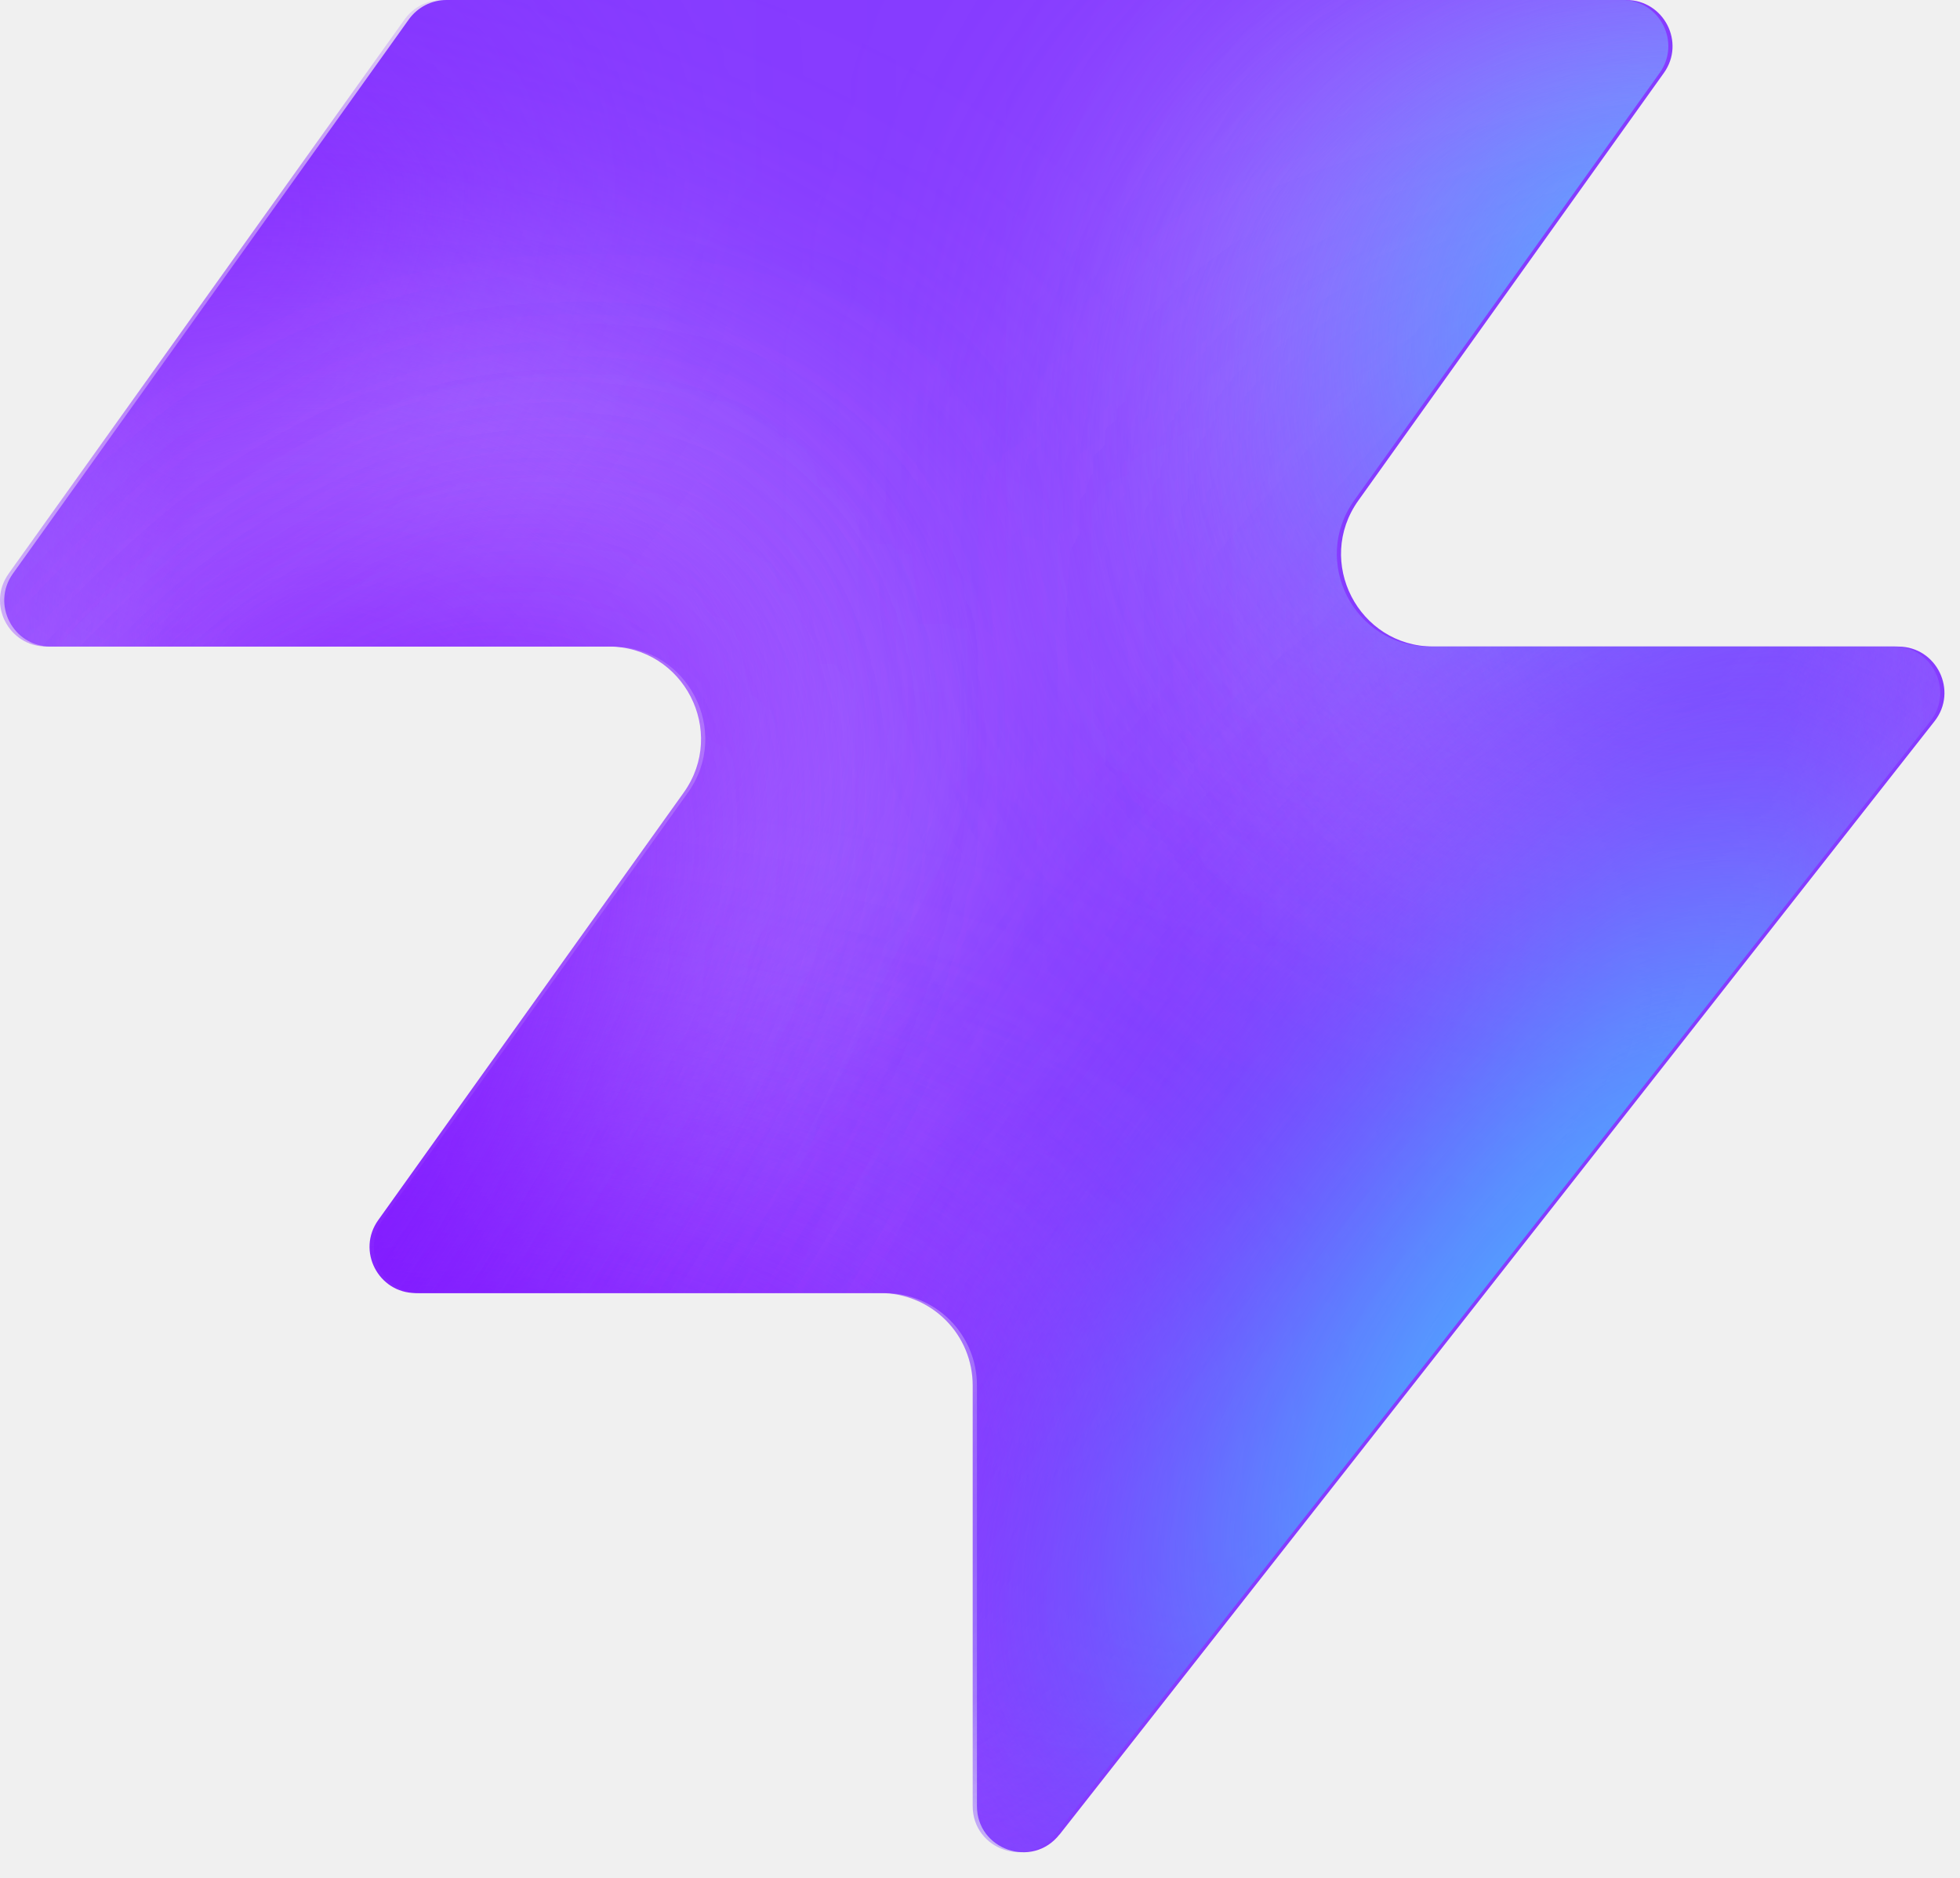
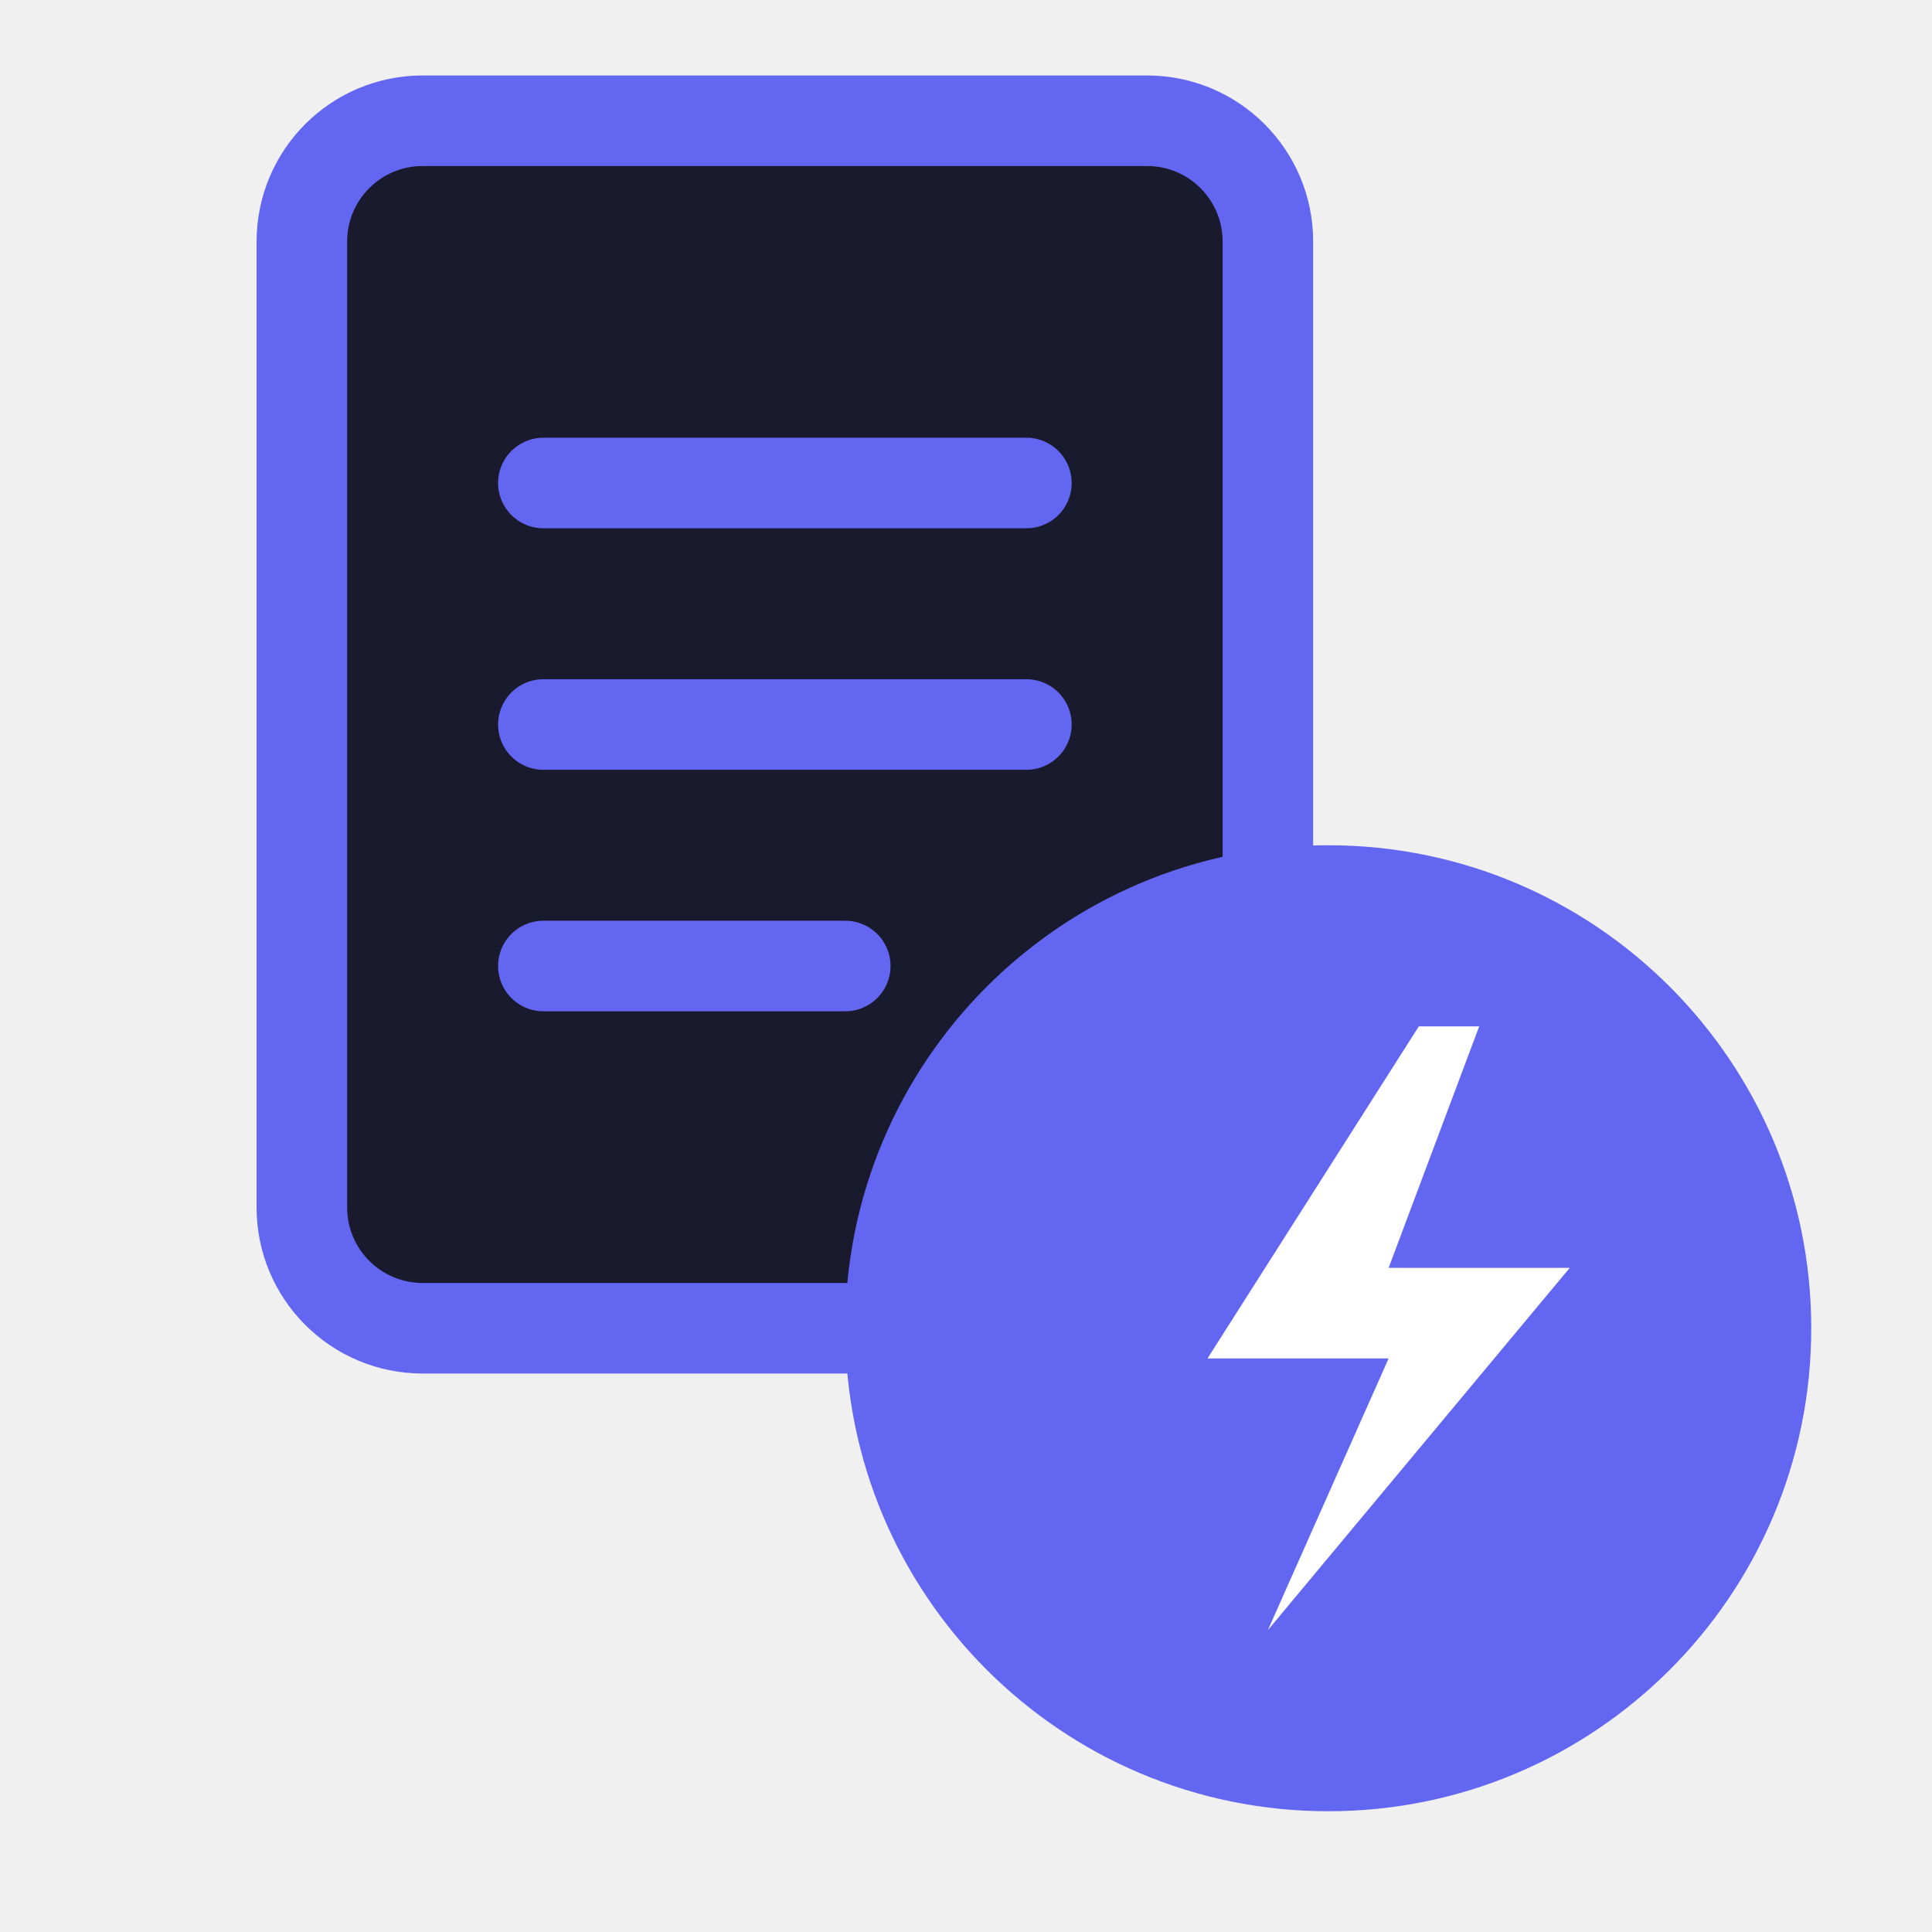
- <svg xmlns="http://www.w3.org/2000/svg" width="48" height="46" fill="none" viewBox="0 0 48 46">
-   <path fill="#863bff" d="M25.946 44.938c-.664.845-2.021.375-2.021-.698V33.937a2.26 2.26 0 0 0-2.262-2.262H10.287c-.92 0-1.456-1.04-.92-1.788l7.48-10.471c1.07-1.497 0-3.578-1.842-3.578H1.237c-.92 0-1.456-1.04-.92-1.788L10.013.474c.214-.297.556-.474.92-.474h28.894c.92 0 1.456 1.04.92 1.788l-7.48 10.471c-1.07 1.498 0 3.579 1.842 3.579h11.377c.943 0 1.473 1.088.89 1.83L25.947 44.94z" style="fill:#863bff;fill:color(display-p3 .525 .23 1);fill-opacity:1" />
-   <mask id="a" width="48" height="46" x="0" y="0" maskUnits="userSpaceOnUse" style="mask-type:alpha">
-     <path fill="#000" d="M25.842 44.938c-.664.844-2.021.375-2.021-.698V33.937a2.26 2.26 0 0 0-2.262-2.262H10.183c-.92 0-1.456-1.04-.92-1.788l7.48-10.471c1.07-1.498 0-3.579-1.842-3.579H1.133c-.92 0-1.456-1.04-.92-1.787L9.91.473c.214-.297.556-.474.92-.474h28.894c.92 0 1.456 1.04.92 1.788l-7.48 10.471c-1.07 1.498 0 3.578 1.842 3.578h11.377c.943 0 1.473 1.088.89 1.832L25.843 44.94z" style="fill:#000;fill-opacity:1" />
-   </mask>
-   <g mask="url(#a)">
-     <g filter="url(#b)">
-       <ellipse cx="5.508" cy="14.704" fill="#ede6ff" rx="5.508" ry="14.704" style="fill:#ede6ff;fill:color(display-p3 .927 .903 1);fill-opacity:1" transform="matrix(.00324 1 1 -.00324 -4.47 31.516)" />
-     </g>
-     <g filter="url(#c)">
-       <ellipse cx="10.399" cy="29.851" fill="#ede6ff" rx="10.399" ry="29.851" style="fill:#ede6ff;fill:color(display-p3 .927 .903 1);fill-opacity:1" transform="matrix(.00324 1 1 -.00324 -39.328 7.883)" />
-     </g>
-     <g filter="url(#d)">
-       <ellipse cx="5.508" cy="30.487" fill="#7e14ff" rx="5.508" ry="30.487" style="fill:#7e14ff;fill:color(display-p3 .492 .077 1);fill-opacity:1" transform="rotate(89.814 -25.913 -14.639)scale(1 -1)" />
-     </g>
-     <g filter="url(#e)">
-       <ellipse cx="5.508" cy="30.599" fill="#7e14ff" rx="5.508" ry="30.599" style="fill:#7e14ff;fill:color(display-p3 .492 .077 1);fill-opacity:1" transform="rotate(89.814 -32.644 -3.334)scale(1 -1)" />
-     </g>
-     <g filter="url(#f)">
-       <ellipse cx="5.508" cy="30.599" fill="#7e14ff" rx="5.508" ry="30.599" style="fill:#7e14ff;fill:color(display-p3 .492 .077 1);fill-opacity:1" transform="matrix(.00324 1 1 -.00324 -34.34 30.47)" />
-     </g>
-     <g filter="url(#g)">
-       <ellipse cx="14.072" cy="22.078" fill="#ede6ff" rx="14.072" ry="22.078" style="fill:#ede6ff;fill:color(display-p3 .927 .903 1);fill-opacity:1" transform="rotate(93.35 24.506 48.493)scale(-1 1)" />
-     </g>
-     <g filter="url(#h)">
-       <ellipse cx="3.47" cy="21.501" fill="#7e14ff" rx="3.47" ry="21.501" style="fill:#7e14ff;fill:color(display-p3 .492 .077 1);fill-opacity:1" transform="rotate(89.009 28.708 47.59)scale(-1 1)" />
-     </g>
-     <g filter="url(#i)">
-       <ellipse cx="3.47" cy="21.501" fill="#7e14ff" rx="3.47" ry="21.501" style="fill:#7e14ff;fill:color(display-p3 .492 .077 1);fill-opacity:1" transform="rotate(89.009 28.708 47.59)scale(-1 1)" />
-     </g>
-     <g filter="url(#j)">
-       <ellipse cx=".387" cy="8.972" fill="#7e14ff" rx="4.407" ry="29.108" style="fill:#7e14ff;fill:color(display-p3 .492 .077 1);fill-opacity:1" transform="rotate(39.51 .387 8.972)" />
-     </g>
-     <g filter="url(#k)">
-       <ellipse cx="47.523" cy="-6.092" fill="#7e14ff" rx="4.407" ry="29.108" style="fill:#7e14ff;fill:color(display-p3 .492 .077 1);fill-opacity:1" transform="rotate(37.892 47.523 -6.092)" />
-     </g>
-     <g filter="url(#l)">
-       <ellipse cx="41.412" cy="6.333" fill="#47bfff" rx="5.971" ry="9.665" style="fill:#47bfff;fill:color(display-p3 .28 .748 1);fill-opacity:1" transform="rotate(37.892 41.412 6.333)" />
-     </g>
-     <g filter="url(#m)">
-       <ellipse cx="-1.879" cy="38.332" fill="#7e14ff" rx="4.407" ry="29.108" style="fill:#7e14ff;fill:color(display-p3 .492 .077 1);fill-opacity:1" transform="rotate(37.892 -1.88 38.332)" />
-     </g>
-     <g filter="url(#n)">
-       <ellipse cx="-1.879" cy="38.332" fill="#7e14ff" rx="4.407" ry="29.108" style="fill:#7e14ff;fill:color(display-p3 .492 .077 1);fill-opacity:1" transform="rotate(37.892 -1.88 38.332)" />
-     </g>
-     <g filter="url(#o)">
-       <ellipse cx="35.651" cy="29.907" fill="#7e14ff" rx="4.407" ry="29.108" style="fill:#7e14ff;fill:color(display-p3 .492 .077 1);fill-opacity:1" transform="rotate(37.892 35.651 29.907)" />
-     </g>
-     <g filter="url(#p)">
-       <ellipse cx="38.418" cy="32.4" fill="#47bfff" rx="5.971" ry="15.297" style="fill:#47bfff;fill:color(display-p3 .28 .748 1);fill-opacity:1" transform="rotate(37.892 38.418 32.4)" />
-     </g>
-   </g>
-   <defs>
-     <filter id="b" width="60.045" height="41.654" x="-19.77" y="16.149" color-interpolation-filters="sRGB" filterUnits="userSpaceOnUse">
-       <feFlood flood-opacity="0" result="BackgroundImageFix" />
-       <feBlend in="SourceGraphic" in2="BackgroundImageFix" result="shape" />
-       <feGaussianBlur result="effect1_foregroundBlur_2002_17158" stdDeviation="7.659" />
-     </filter>
-     <filter id="c" width="90.34" height="51.437" x="-54.613" y="-7.533" color-interpolation-filters="sRGB" filterUnits="userSpaceOnUse">
-       <feFlood flood-opacity="0" result="BackgroundImageFix" />
-       <feBlend in="SourceGraphic" in2="BackgroundImageFix" result="shape" />
-       <feGaussianBlur result="effect1_foregroundBlur_2002_17158" stdDeviation="7.659" />
-     </filter>
-     <filter id="d" width="79.355" height="29.4" x="-49.64" y="2.03" color-interpolation-filters="sRGB" filterUnits="userSpaceOnUse">
-       <feFlood flood-opacity="0" result="BackgroundImageFix" />
-       <feBlend in="SourceGraphic" in2="BackgroundImageFix" result="shape" />
-       <feGaussianBlur result="effect1_foregroundBlur_2002_17158" stdDeviation="4.596" />
-     </filter>
-     <filter id="e" width="79.579" height="29.4" x="-45.045" y="20.029" color-interpolation-filters="sRGB" filterUnits="userSpaceOnUse">
-       <feFlood flood-opacity="0" result="BackgroundImageFix" />
-       <feBlend in="SourceGraphic" in2="BackgroundImageFix" result="shape" />
-       <feGaussianBlur result="effect1_foregroundBlur_2002_17158" stdDeviation="4.596" />
-     </filter>
-     <filter id="f" width="79.579" height="29.4" x="-43.513" y="21.178" color-interpolation-filters="sRGB" filterUnits="userSpaceOnUse">
-       <feFlood flood-opacity="0" result="BackgroundImageFix" />
-       <feBlend in="SourceGraphic" in2="BackgroundImageFix" result="shape" />
-       <feGaussianBlur result="effect1_foregroundBlur_2002_17158" stdDeviation="4.596" />
-     </filter>
-     <filter id="g" width="74.749" height="58.852" x="15.756" y="-17.901" color-interpolation-filters="sRGB" filterUnits="userSpaceOnUse">
-       <feFlood flood-opacity="0" result="BackgroundImageFix" />
-       <feBlend in="SourceGraphic" in2="BackgroundImageFix" result="shape" />
-       <feGaussianBlur result="effect1_foregroundBlur_2002_17158" stdDeviation="7.659" />
-     </filter>
-     <filter id="h" width="61.377" height="25.362" x="23.548" y="2.284" color-interpolation-filters="sRGB" filterUnits="userSpaceOnUse">
-       <feFlood flood-opacity="0" result="BackgroundImageFix" />
-       <feBlend in="SourceGraphic" in2="BackgroundImageFix" result="shape" />
-       <feGaussianBlur result="effect1_foregroundBlur_2002_17158" stdDeviation="4.596" />
-     </filter>
-     <filter id="i" width="61.377" height="25.362" x="23.548" y="2.284" color-interpolation-filters="sRGB" filterUnits="userSpaceOnUse">
-       <feFlood flood-opacity="0" result="BackgroundImageFix" />
-       <feBlend in="SourceGraphic" in2="BackgroundImageFix" result="shape" />
-       <feGaussianBlur result="effect1_foregroundBlur_2002_17158" stdDeviation="4.596" />
-     </filter>
-     <filter id="j" width="56.045" height="63.649" x="-27.636" y="-22.853" color-interpolation-filters="sRGB" filterUnits="userSpaceOnUse">
-       <feFlood flood-opacity="0" result="BackgroundImageFix" />
-       <feBlend in="SourceGraphic" in2="BackgroundImageFix" result="shape" />
-       <feGaussianBlur result="effect1_foregroundBlur_2002_17158" stdDeviation="4.596" />
-     </filter>
-     <filter id="k" width="54.814" height="64.646" x="20.116" y="-38.415" color-interpolation-filters="sRGB" filterUnits="userSpaceOnUse">
-       <feFlood flood-opacity="0" result="BackgroundImageFix" />
-       <feBlend in="SourceGraphic" in2="BackgroundImageFix" result="shape" />
-       <feGaussianBlur result="effect1_foregroundBlur_2002_17158" stdDeviation="4.596" />
-     </filter>
-     <filter id="l" width="33.541" height="35.313" x="24.641" y="-11.323" color-interpolation-filters="sRGB" filterUnits="userSpaceOnUse">
-       <feFlood flood-opacity="0" result="BackgroundImageFix" />
-       <feBlend in="SourceGraphic" in2="BackgroundImageFix" result="shape" />
-       <feGaussianBlur result="effect1_foregroundBlur_2002_17158" stdDeviation="4.596" />
-     </filter>
-     <filter id="m" width="54.814" height="64.646" x="-29.286" y="6.009" color-interpolation-filters="sRGB" filterUnits="userSpaceOnUse">
-       <feFlood flood-opacity="0" result="BackgroundImageFix" />
-       <feBlend in="SourceGraphic" in2="BackgroundImageFix" result="shape" />
-       <feGaussianBlur result="effect1_foregroundBlur_2002_17158" stdDeviation="4.596" />
-     </filter>
-     <filter id="n" width="54.814" height="64.646" x="-29.286" y="6.009" color-interpolation-filters="sRGB" filterUnits="userSpaceOnUse">
-       <feFlood flood-opacity="0" result="BackgroundImageFix" />
-       <feBlend in="SourceGraphic" in2="BackgroundImageFix" result="shape" />
-       <feGaussianBlur result="effect1_foregroundBlur_2002_17158" stdDeviation="4.596" />
-     </filter>
-     <filter id="o" width="54.814" height="64.646" x="8.244" y="-2.416" color-interpolation-filters="sRGB" filterUnits="userSpaceOnUse">
-       <feFlood flood-opacity="0" result="BackgroundImageFix" />
-       <feBlend in="SourceGraphic" in2="BackgroundImageFix" result="shape" />
-       <feGaussianBlur result="effect1_foregroundBlur_2002_17158" stdDeviation="4.596" />
-     </filter>
-     <filter id="p" width="39.409" height="43.623" x="18.713" y="10.588" color-interpolation-filters="sRGB" filterUnits="userSpaceOnUse">
-       <feFlood flood-opacity="0" result="BackgroundImageFix" />
-       <feBlend in="SourceGraphic" in2="BackgroundImageFix" result="shape" />
-       <feGaussianBlur result="effect1_foregroundBlur_2002_17158" stdDeviation="4.596" />
-     </filter>
-   </defs>
+ <svg xmlns="http://www.w3.org/2000/svg" viewBox="0 0 32 32" fill="none">
+   <rect x="5" y="2" width="16" height="20" rx="2" fill="#1a1a2e" />
+   <rect x="5" y="2" width="16" height="20" rx="2" stroke="#6366f1" stroke-width="1.5" />
+   <line x1="9" y1="8" x2="17" y2="8" stroke="#6366f1" stroke-width="1.5" stroke-linecap="round" />
+   <line x1="9" y1="12" x2="17" y2="12" stroke="#6366f1" stroke-width="1.5" stroke-linecap="round" />
+   <line x1="9" y1="16" x2="14" y2="16" stroke="#6366f1" stroke-width="1.5" stroke-linecap="round" />
+   <circle cx="22" cy="22" r="8" fill="#6366f1" />
+   <path d="M23.5 17L20 22.5h3L21 27l5-6h-3l1.5-4z" fill="white" />
</svg>
